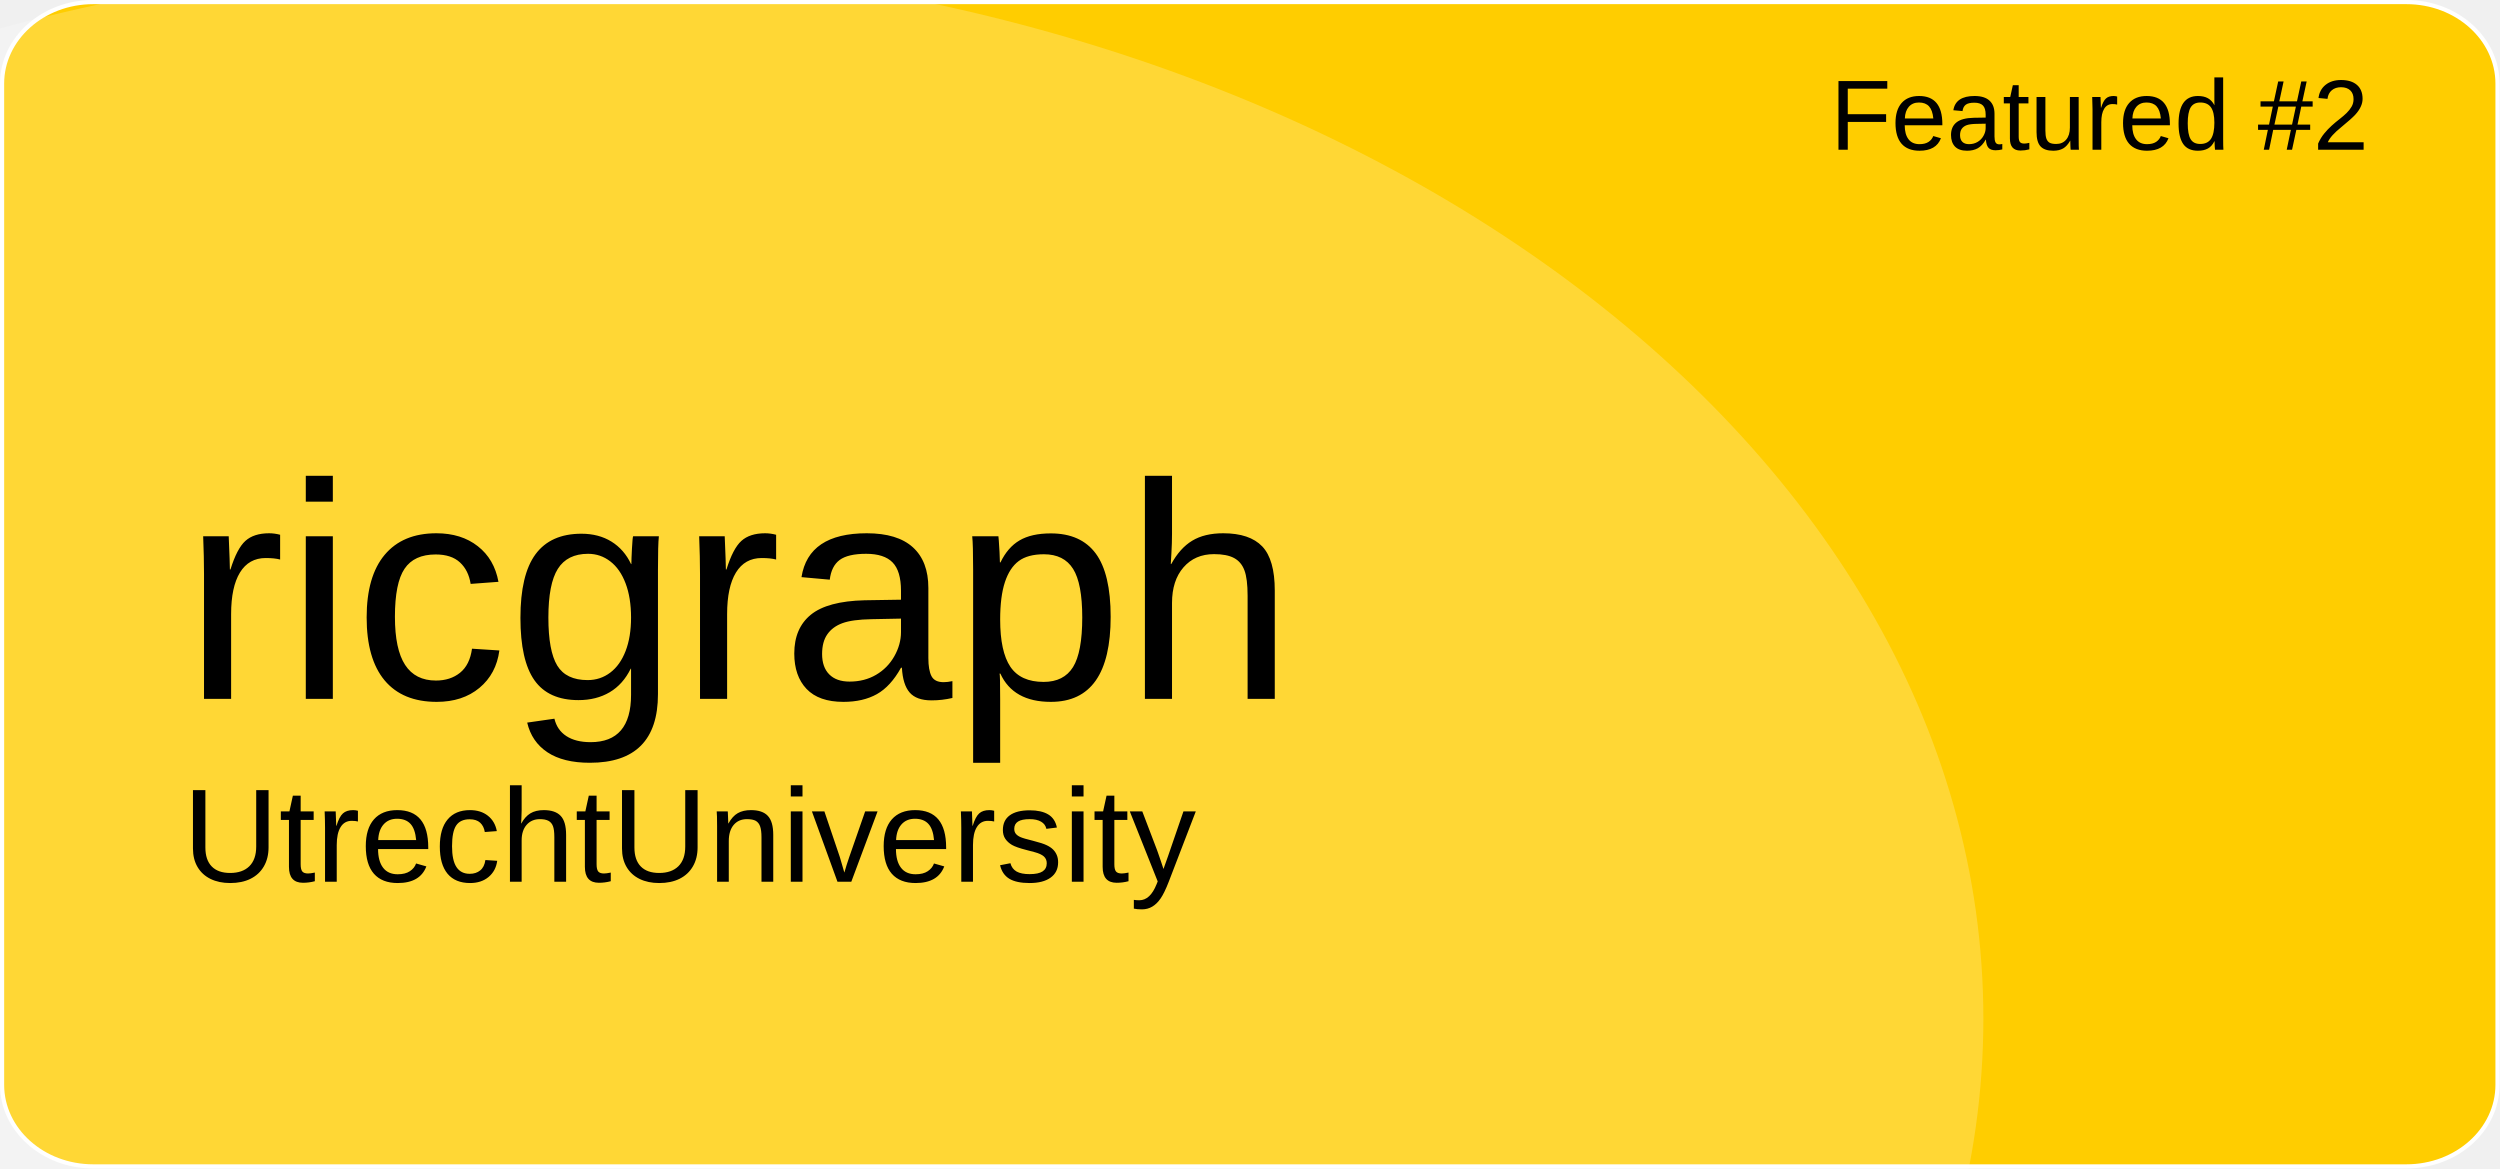
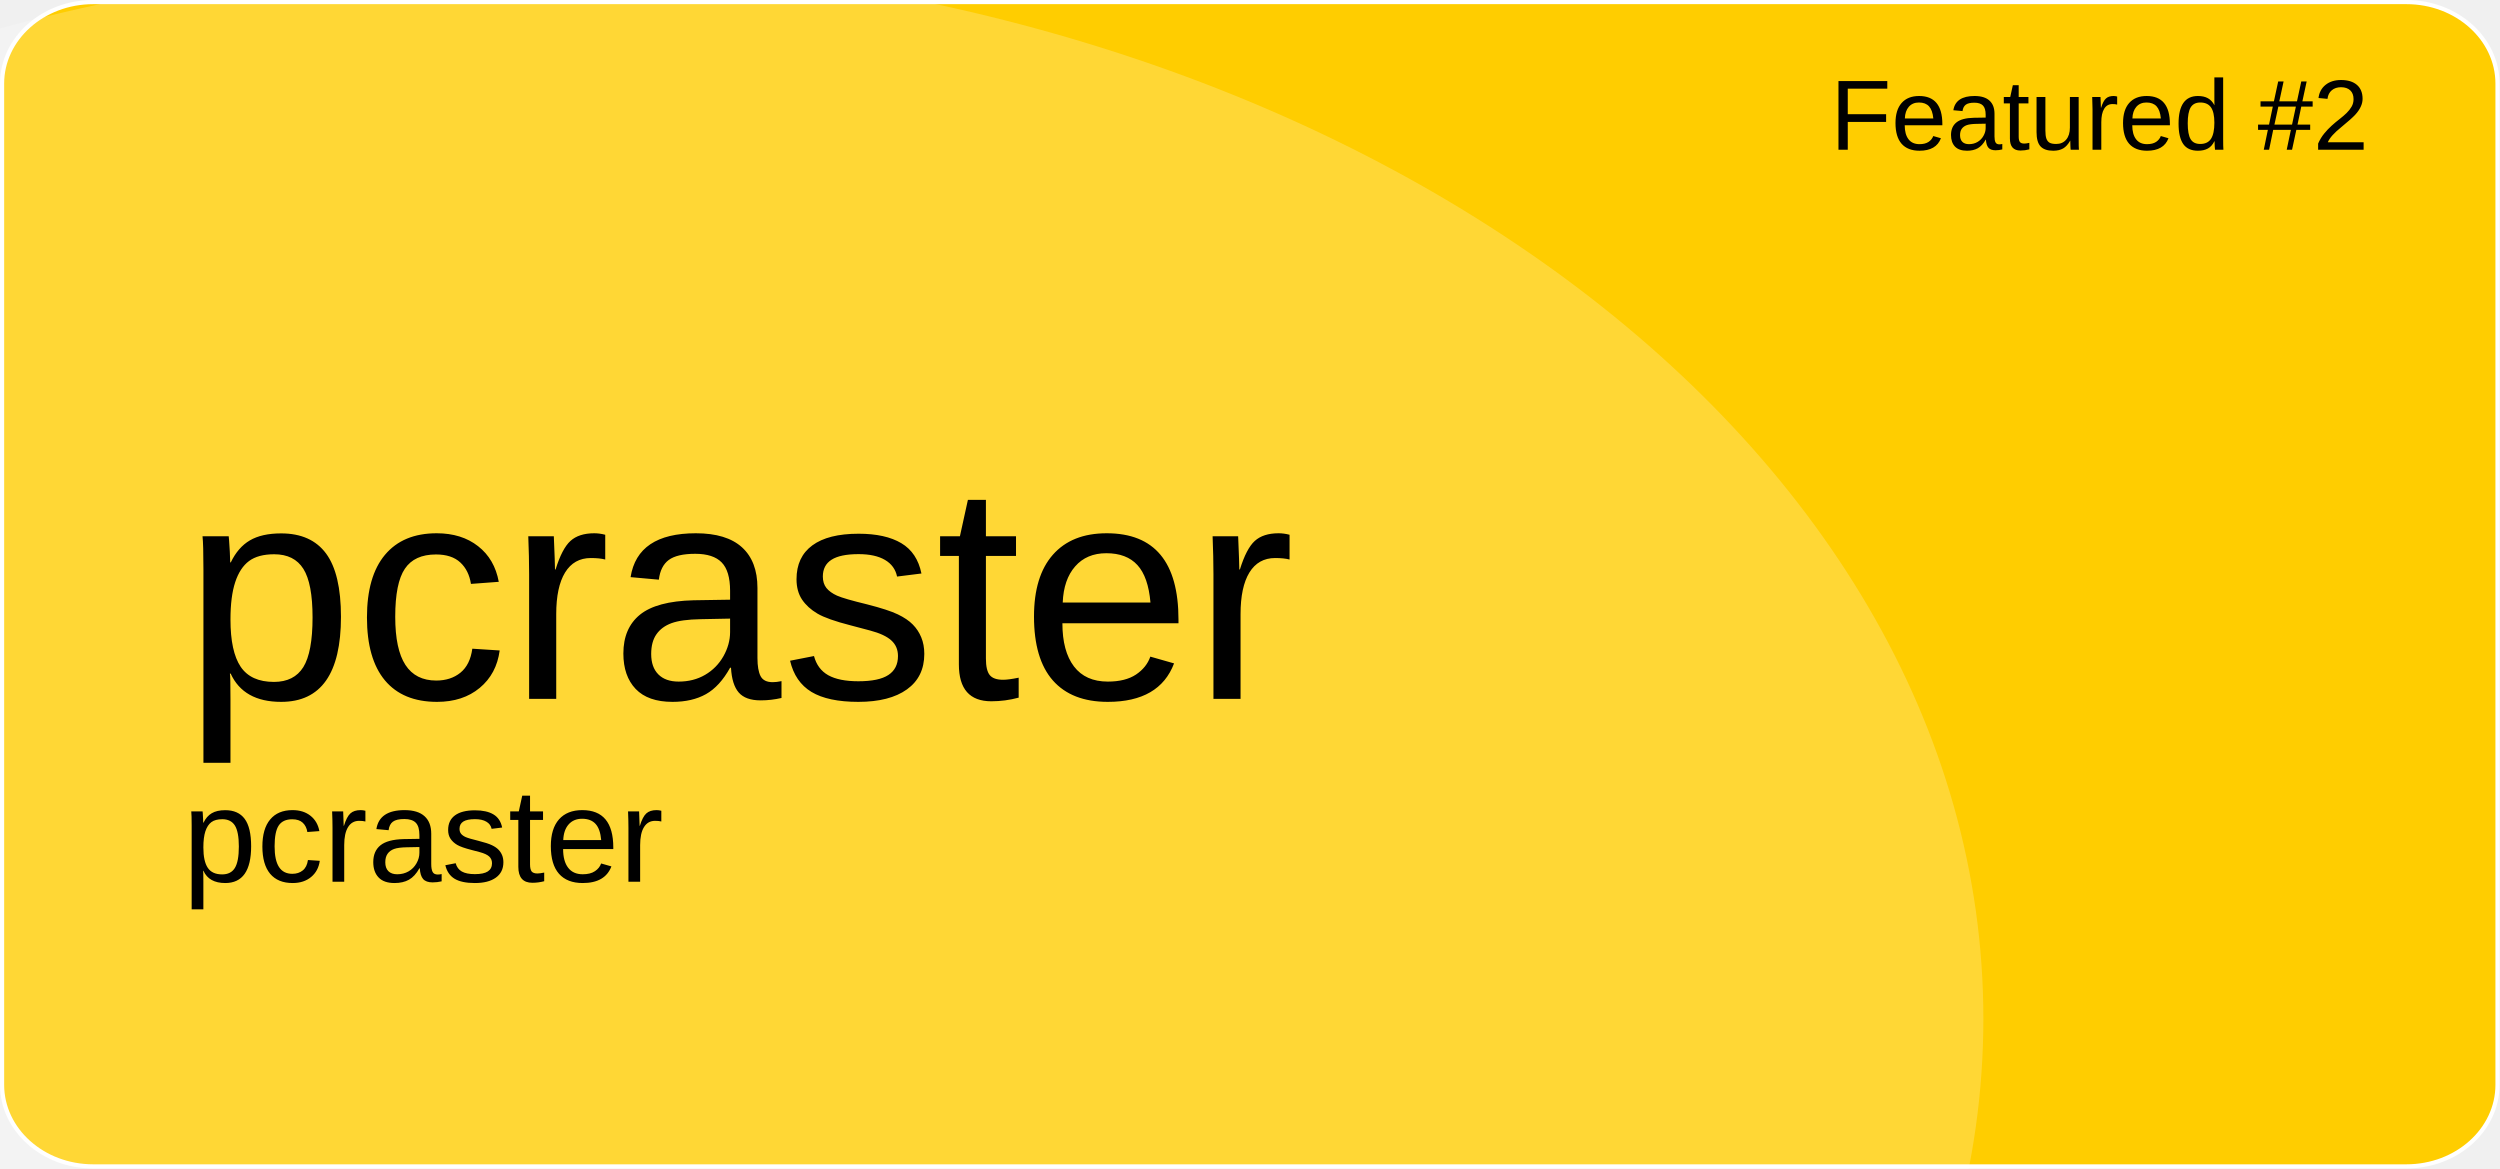
<svg xmlns="http://www.w3.org/2000/svg" version="1.1" id="a" x="0px" y="0px" viewBox="0 0 601 281" style="enable-background:new 0 0 601 281;" xml:space="preserve">
  <style type="text/css">
	.st0{fill:#FFCD00;stroke:#FFFFFF;stroke-miterlimit:10;}
	.st1{opacity:0.21;fill:#FFFFFF;enable-background:new    ;}
	.st2{font-family:'Arial';}
	.st3{font-size:24px;}
	.st4{font-size:74px;}
	.st5{font-size:32px;}
</style>
  <path id="b" class="st0" d="M22.4,0.5h556.1c12.1,0,21.9,8.8,21.9,19.6v240.7c0,10.8-9.8,19.6-21.9,19.6H22.4  c-12.1,0-21.9-8.8-21.9-19.6V20.1C0.5,9.3,10.3,0.5,22.4,0.5z" />
  <ellipse class="st1" cx="124.5" cy="244.9" rx="352.3" ry="254.4" />
  <text transform="matrix(1 0 0 1 440 36)" class="st2 st3">Featured #2</text>
-   <text transform="matrix(1 0 0 1 43.92 168.01)" class="st2 st4">ricgraph</text>
-   <text transform="matrix(1 0 0 1 43.92 211.97)" class="st2 st5">UtrechtUniversity</text>
+   <text transform="matrix(1 0 0 1 43.92 168.01)" class="st2 st4">pcraster</text>
+   <text transform="matrix(1 0 0 1 43.92 211.97)" class="st2 st5">pcraster</text>
</svg>
